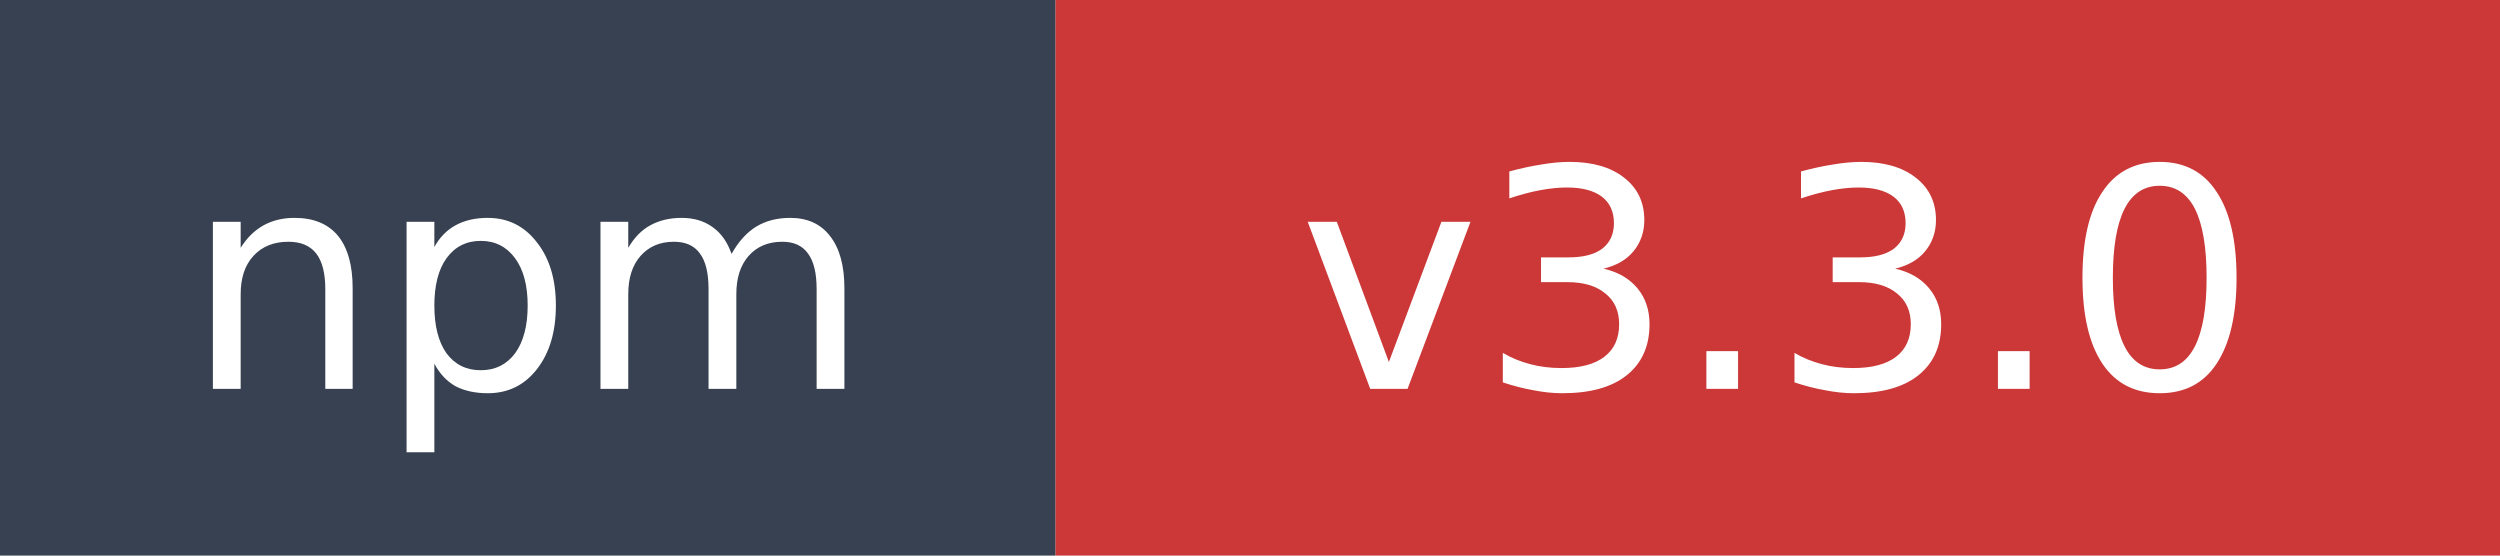
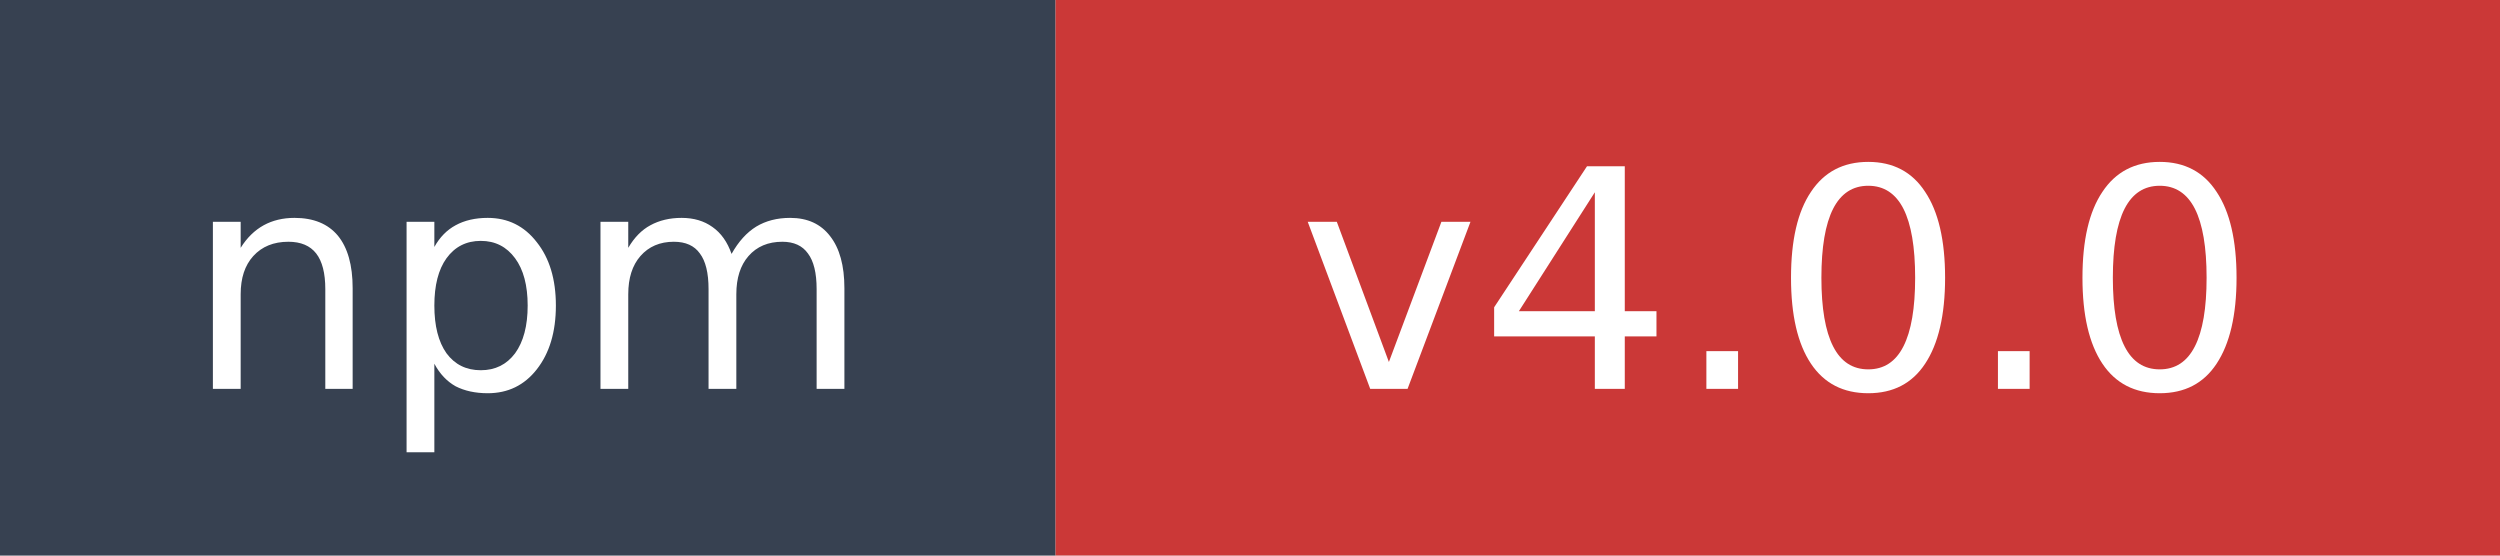
- <svg xmlns="http://www.w3.org/2000/svg" width="90" height="20" role="img" aria-label="npm: v3.3.0">
+ <svg xmlns="http://www.w3.org/2000/svg" width="90" height="20" role="img" aria-label="npm: v4.0.0">
  <rect width="38" height="20" fill="#374151" />
  <rect x="38" width="52" height="20" fill="#cb3837" />
  <text x="19" y="14" fill="#ffffff" font-family="Verdana,Geneva,DejaVu Sans,sans-serif" font-size="11" text-anchor="middle">npm</text>
-   <text x="64" y="14" fill="#ffffff" font-family="Verdana,Geneva,DejaVu Sans,sans-serif" font-size="11" text-anchor="middle">v3.3.0</text>
+   <text x="64" y="14" fill="#ffffff" font-family="Verdana,Geneva,DejaVu Sans,sans-serif" font-size="11" text-anchor="middle">v4.0.0</text>
</svg>
